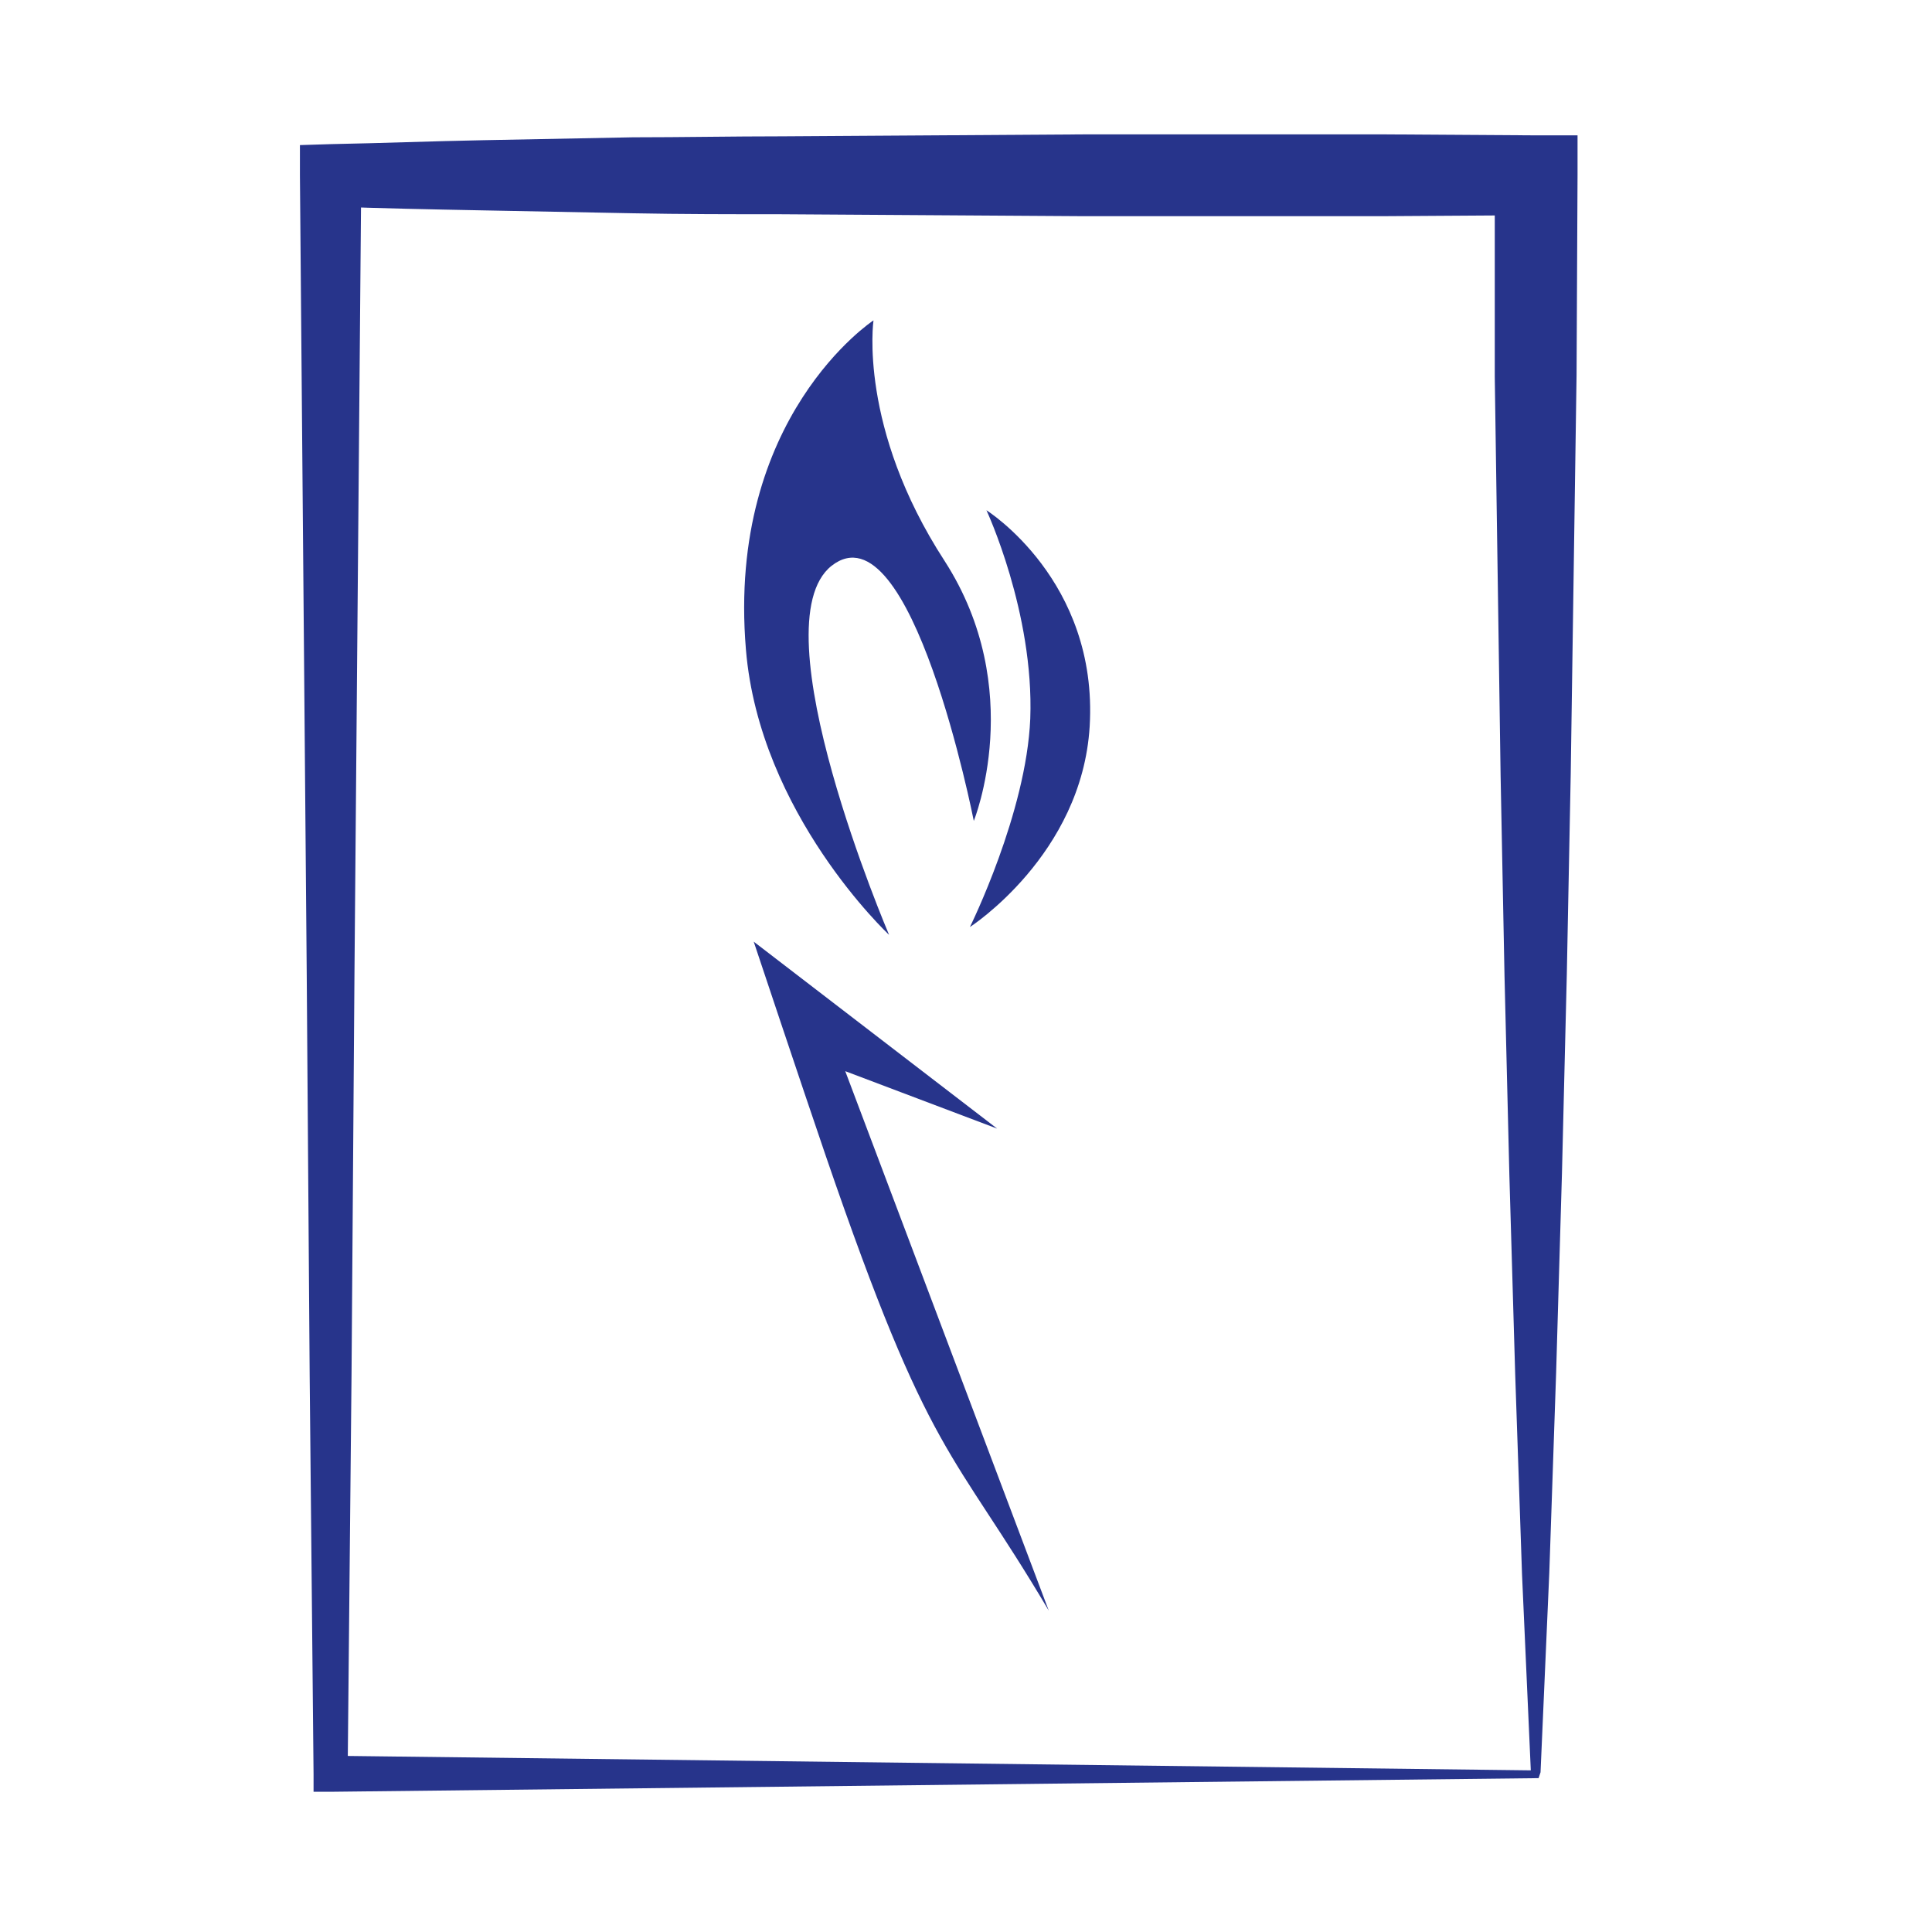
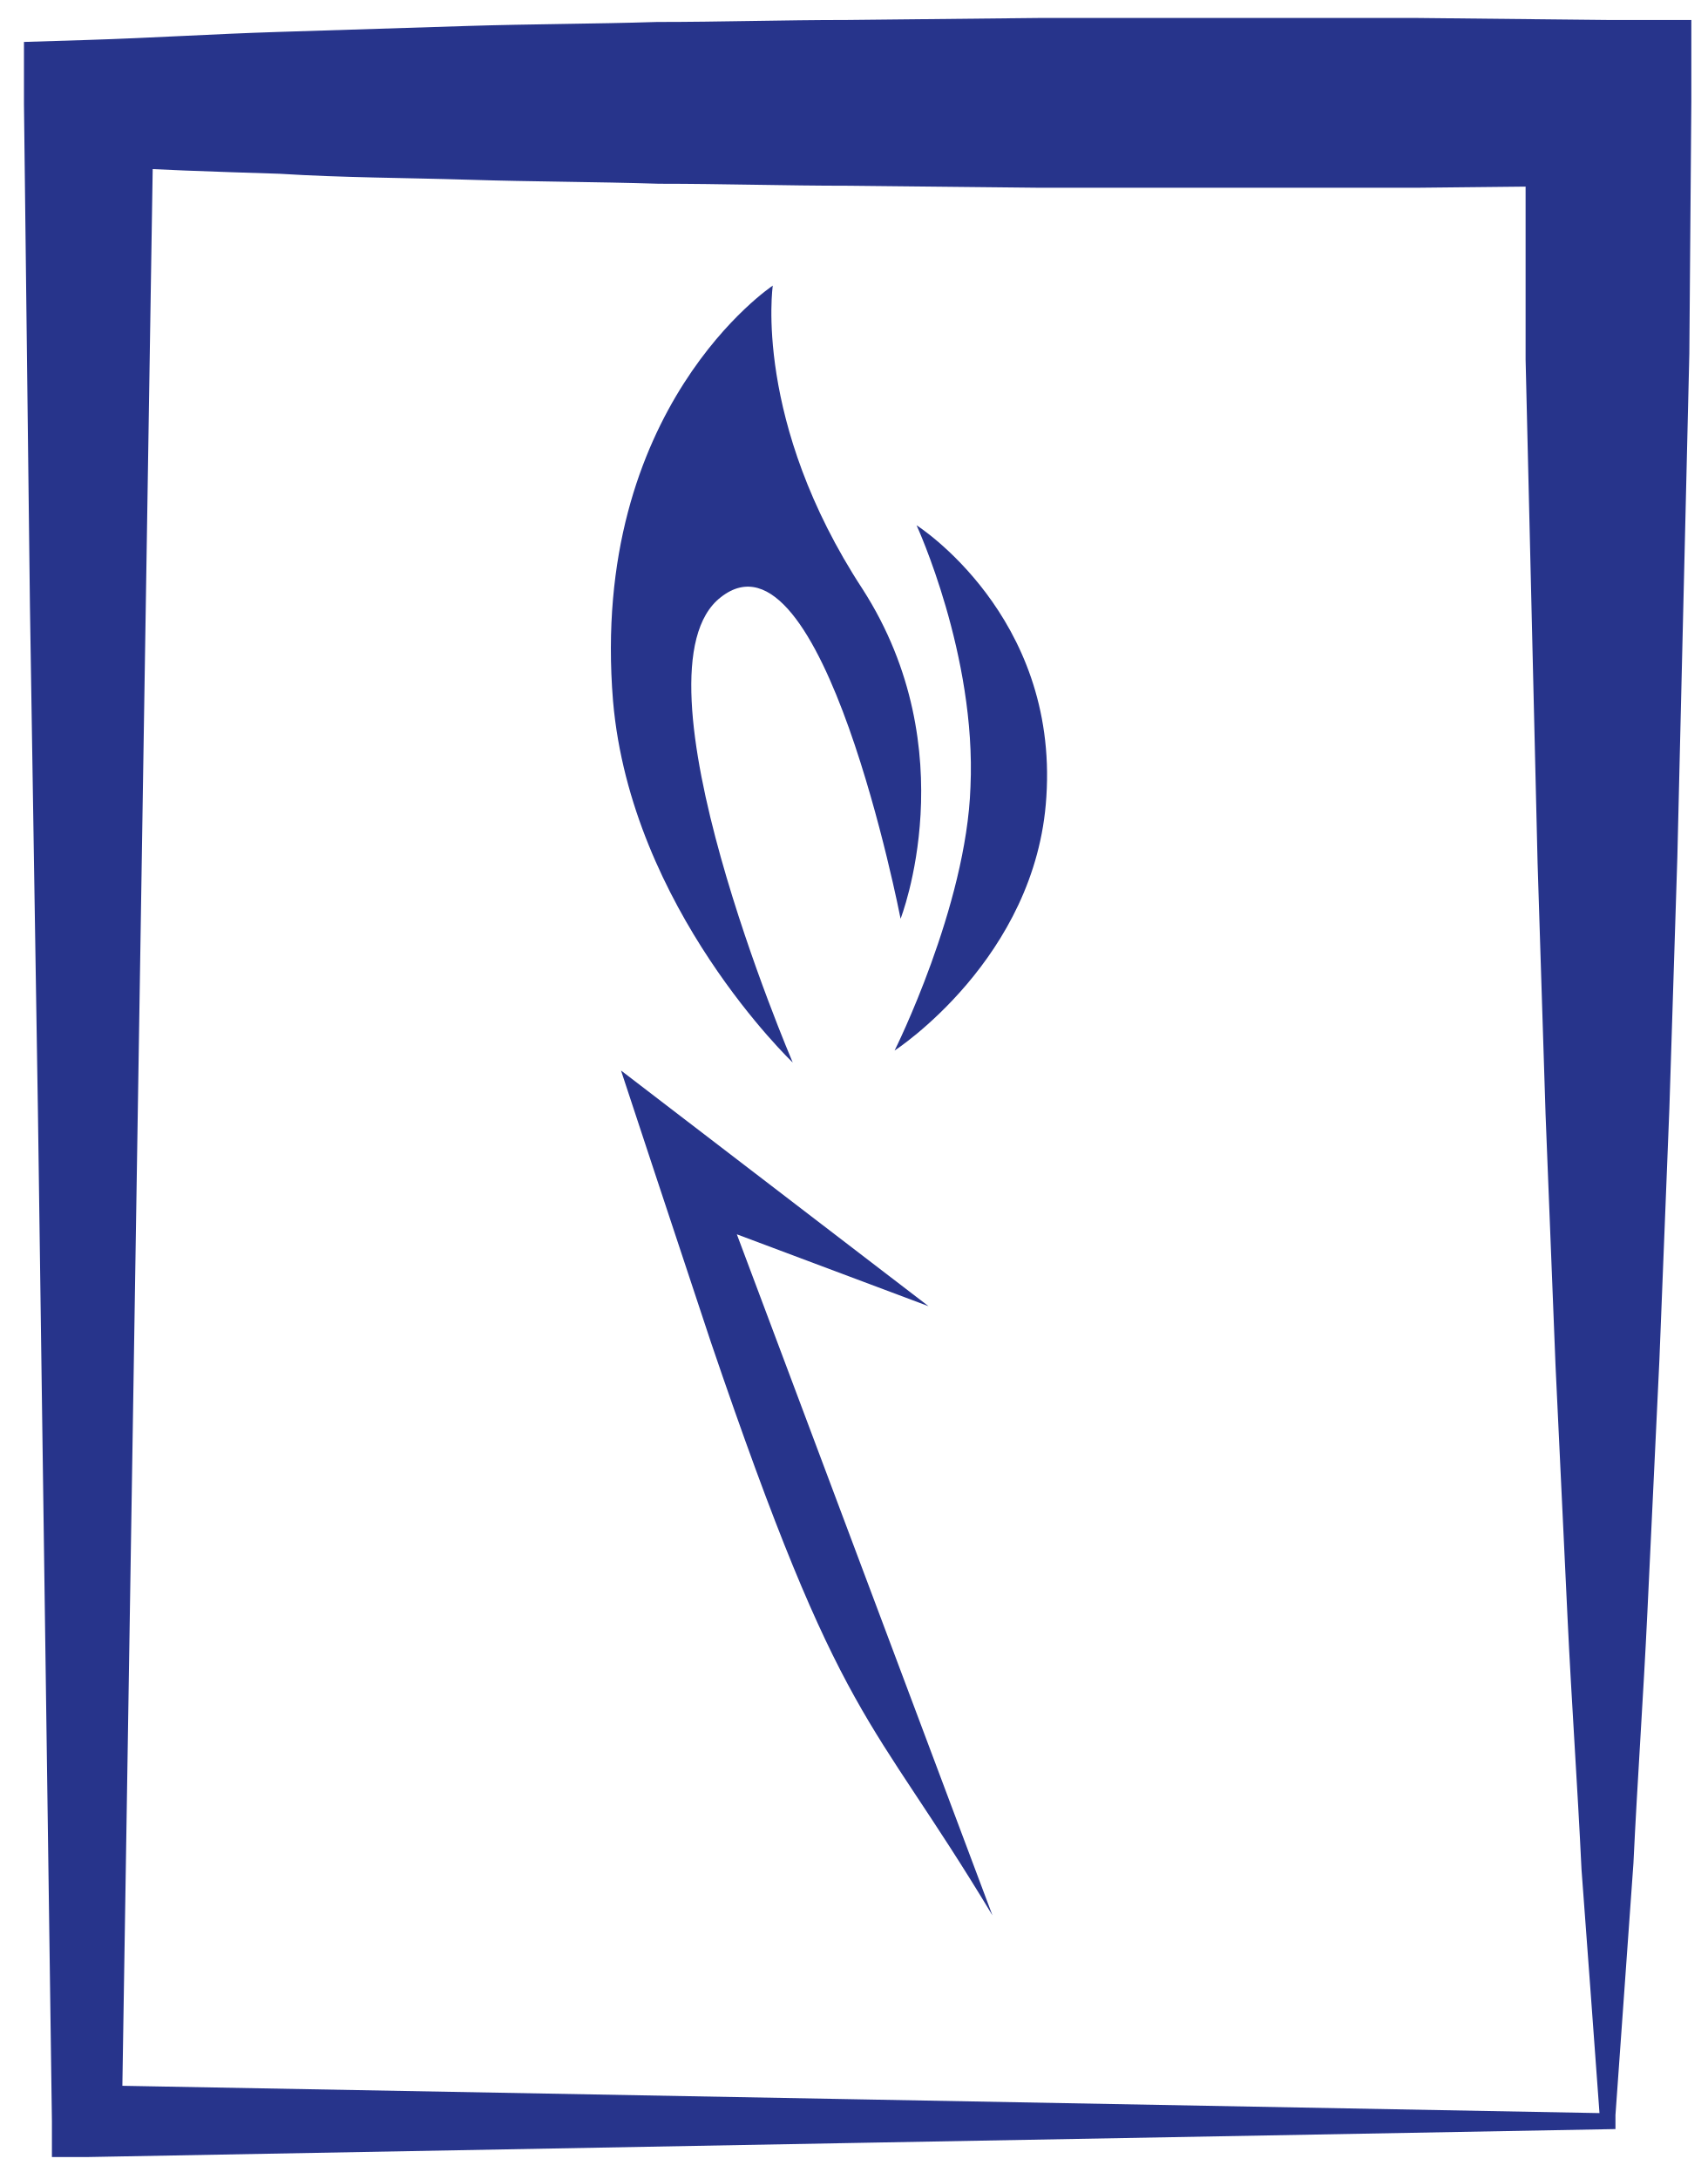
- <svg xmlns="http://www.w3.org/2000/svg" version="1.1" x="0px" y="0px" viewBox="0 0 198.4 198.4" xml:space="preserve">
-   <g id="Слой_5">
-     <g>
-       <path fill="#27348B" d="M101.3,52.4c0,0,11.5,7.2,10.6,22.2c-0.8,13.2-12.3,20.6-12.3,20.6s5.8-11.7,6.2-21.4    C106.2,62.9,101.3,52.4,101.3,52.4z" />
-       <path fill="#27348B" d="M100,84.3c0,0-6.4-32.6-14.6-26.2c-7.7,6.1,5.9,37.9,5.9,37.9S78,83.6,76.6,66.7    c-2-23.9,13.1-33.8,13.1-33.8s-1.6,11,7.3,24.7C105.5,70.8,100,84.3,100,84.3z" />
-       <path fill="#27348B" d="M102.4,115.9l-25-19.2c0,0,4.9,14.7,7.4,22c10.8,31.5,12.9,29.8,22.9,46.7L86.8,110L102.4,115.9z" />
-     </g>
-     <g>
-       <path fill="#27348B" d="M158,182.6l-124,1.4l-1.8,0l0-1.8l-0.4-41l-0.3-41L30.8,18l0-3.1l3.2-0.1c5.2-0.1,10.3-0.3,15.5-0.4    l15.5-0.3C70,14.1,75.2,14,80.3,14l15.5-0.1l15.5-0.1l15.5,0l15.5,0l15.5,0.1l4.2,0l0,4.1l-0.1,20.5l-0.3,20.5    c-0.1,6.8-0.2,13.7-0.3,20.5l-0.4,20.5l-0.5,20.5l-0.6,20.5l-0.7,20.5c-0.3,6.8-0.6,13.7-0.9,20.5L158,182.6z M157.2,181.8    c-0.3-6.7-0.6-13.4-0.9-20.1l-0.7-20.5l-0.6-20.5l-0.5-20.5l-0.4-20.5c-0.1-6.8-0.2-13.7-0.3-20.5l-0.3-20.5L153.5,18l4.1,4.1    l-15.5,0.1l-15.5,0l-15.5,0l-15.5-0.1l-15.5-0.1C75.2,22,70,22,64.9,21.9l-15.5-0.3c-5.2-0.1-10.3-0.2-15.5-0.4l3.2-3.2l-0.7,82.1    l-0.3,41l-0.4,41l-1.8-1.8L157.2,181.8z" />
-     </g>
+ <svg xmlns="http://www.w3.org/2000/svg" version="1.1" id="Слой_6" x="0px" y="0px" viewBox="0 0 85.5 109.1" enable-background="new 0 0 85.5 109.1" xml:space="preserve">
+   <g>
+     <path fill="#27348B" d="M45.9,26.3c0,0,7.1,4.5,6.5,13.6c-0.5,8.1-7.6,12.7-7.6,12.7s3.6-7.2,3.8-13.2   C48.9,32.8,45.9,26.3,45.9,26.3z" />
+     <path fill="#27348B" d="M45.1,46c0,0-3.9-20.1-9-16.1c-4.8,3.7,3.6,23.3,3.6,23.3s-8.1-7.7-9-18.1c-1.2-14.7,8-20.8,8-20.8   s-1,6.8,4.5,15.2C48.4,37.6,45.1,46,45.1,46z" />
+     <path fill="#27348B" d="M46.5,65.4L31.1,53.6c0,0,3,9.1,4.5,13.6c6.6,19.4,7.9,18.4,14.1,28.7L36.9,61.8L46.5,65.4z" />
+   </g>
+   <g>
+     <path fill="#27348B" d="M80.9,106.6l-38.4,0.7L4.4,108l-1.8,0l0-1.8L1.9,55.7L1.5,30.4L1.2,5.2l0-3.1L4.4,2   c3.2-0.1,6.3-0.3,9.5-0.4c3.2-0.1,6.3-0.2,9.5-0.3c3.2-0.1,6.3-0.1,9.5-0.2c3.2,0,6.3-0.1,9.5-0.1L52,0.9c3.2,0,6.3,0,9.5,0l9.5,0   L80.5,1l4.2,0l0,4.1l-0.1,12.6l-0.3,12.6c-0.1,4.2-0.2,8.4-0.3,12.6l-0.4,12.6l-0.5,12.6c-0.2,4.2-0.4,8.4-0.6,12.6   c-0.2,4.2-0.5,8.4-0.7,12.6c-0.3,4.2-0.6,8.4-0.9,12.6L80.9,106.6z M80.1,105.8c-0.3-4.1-0.6-8.2-0.9-12.2   c-0.2-4.2-0.5-8.4-0.7-12.6c-0.2-4.2-0.4-8.4-0.6-12.6l-0.5-12.6l-0.4-12.6c-0.1-4.2-0.2-8.4-0.3-12.6l-0.3-12.6L76.4,5.2l4.1,4.1   L71,9.4l-9.5,0c-3.2,0-6.3,0-9.5,0l-9.5-0.1c-3.2,0-6.3-0.1-9.5-0.1c-3.2-0.1-6.3-0.1-9.5-0.2c-3.2-0.1-6.3-0.1-9.5-0.3   c-3.2-0.1-6.3-0.2-9.5-0.4l3.2-3.2L7.3,30.4L6.9,55.7l-0.8,50.5l-1.8-1.8l38.1,0.7L80.1,105.8z" />
  </g>
</svg>
